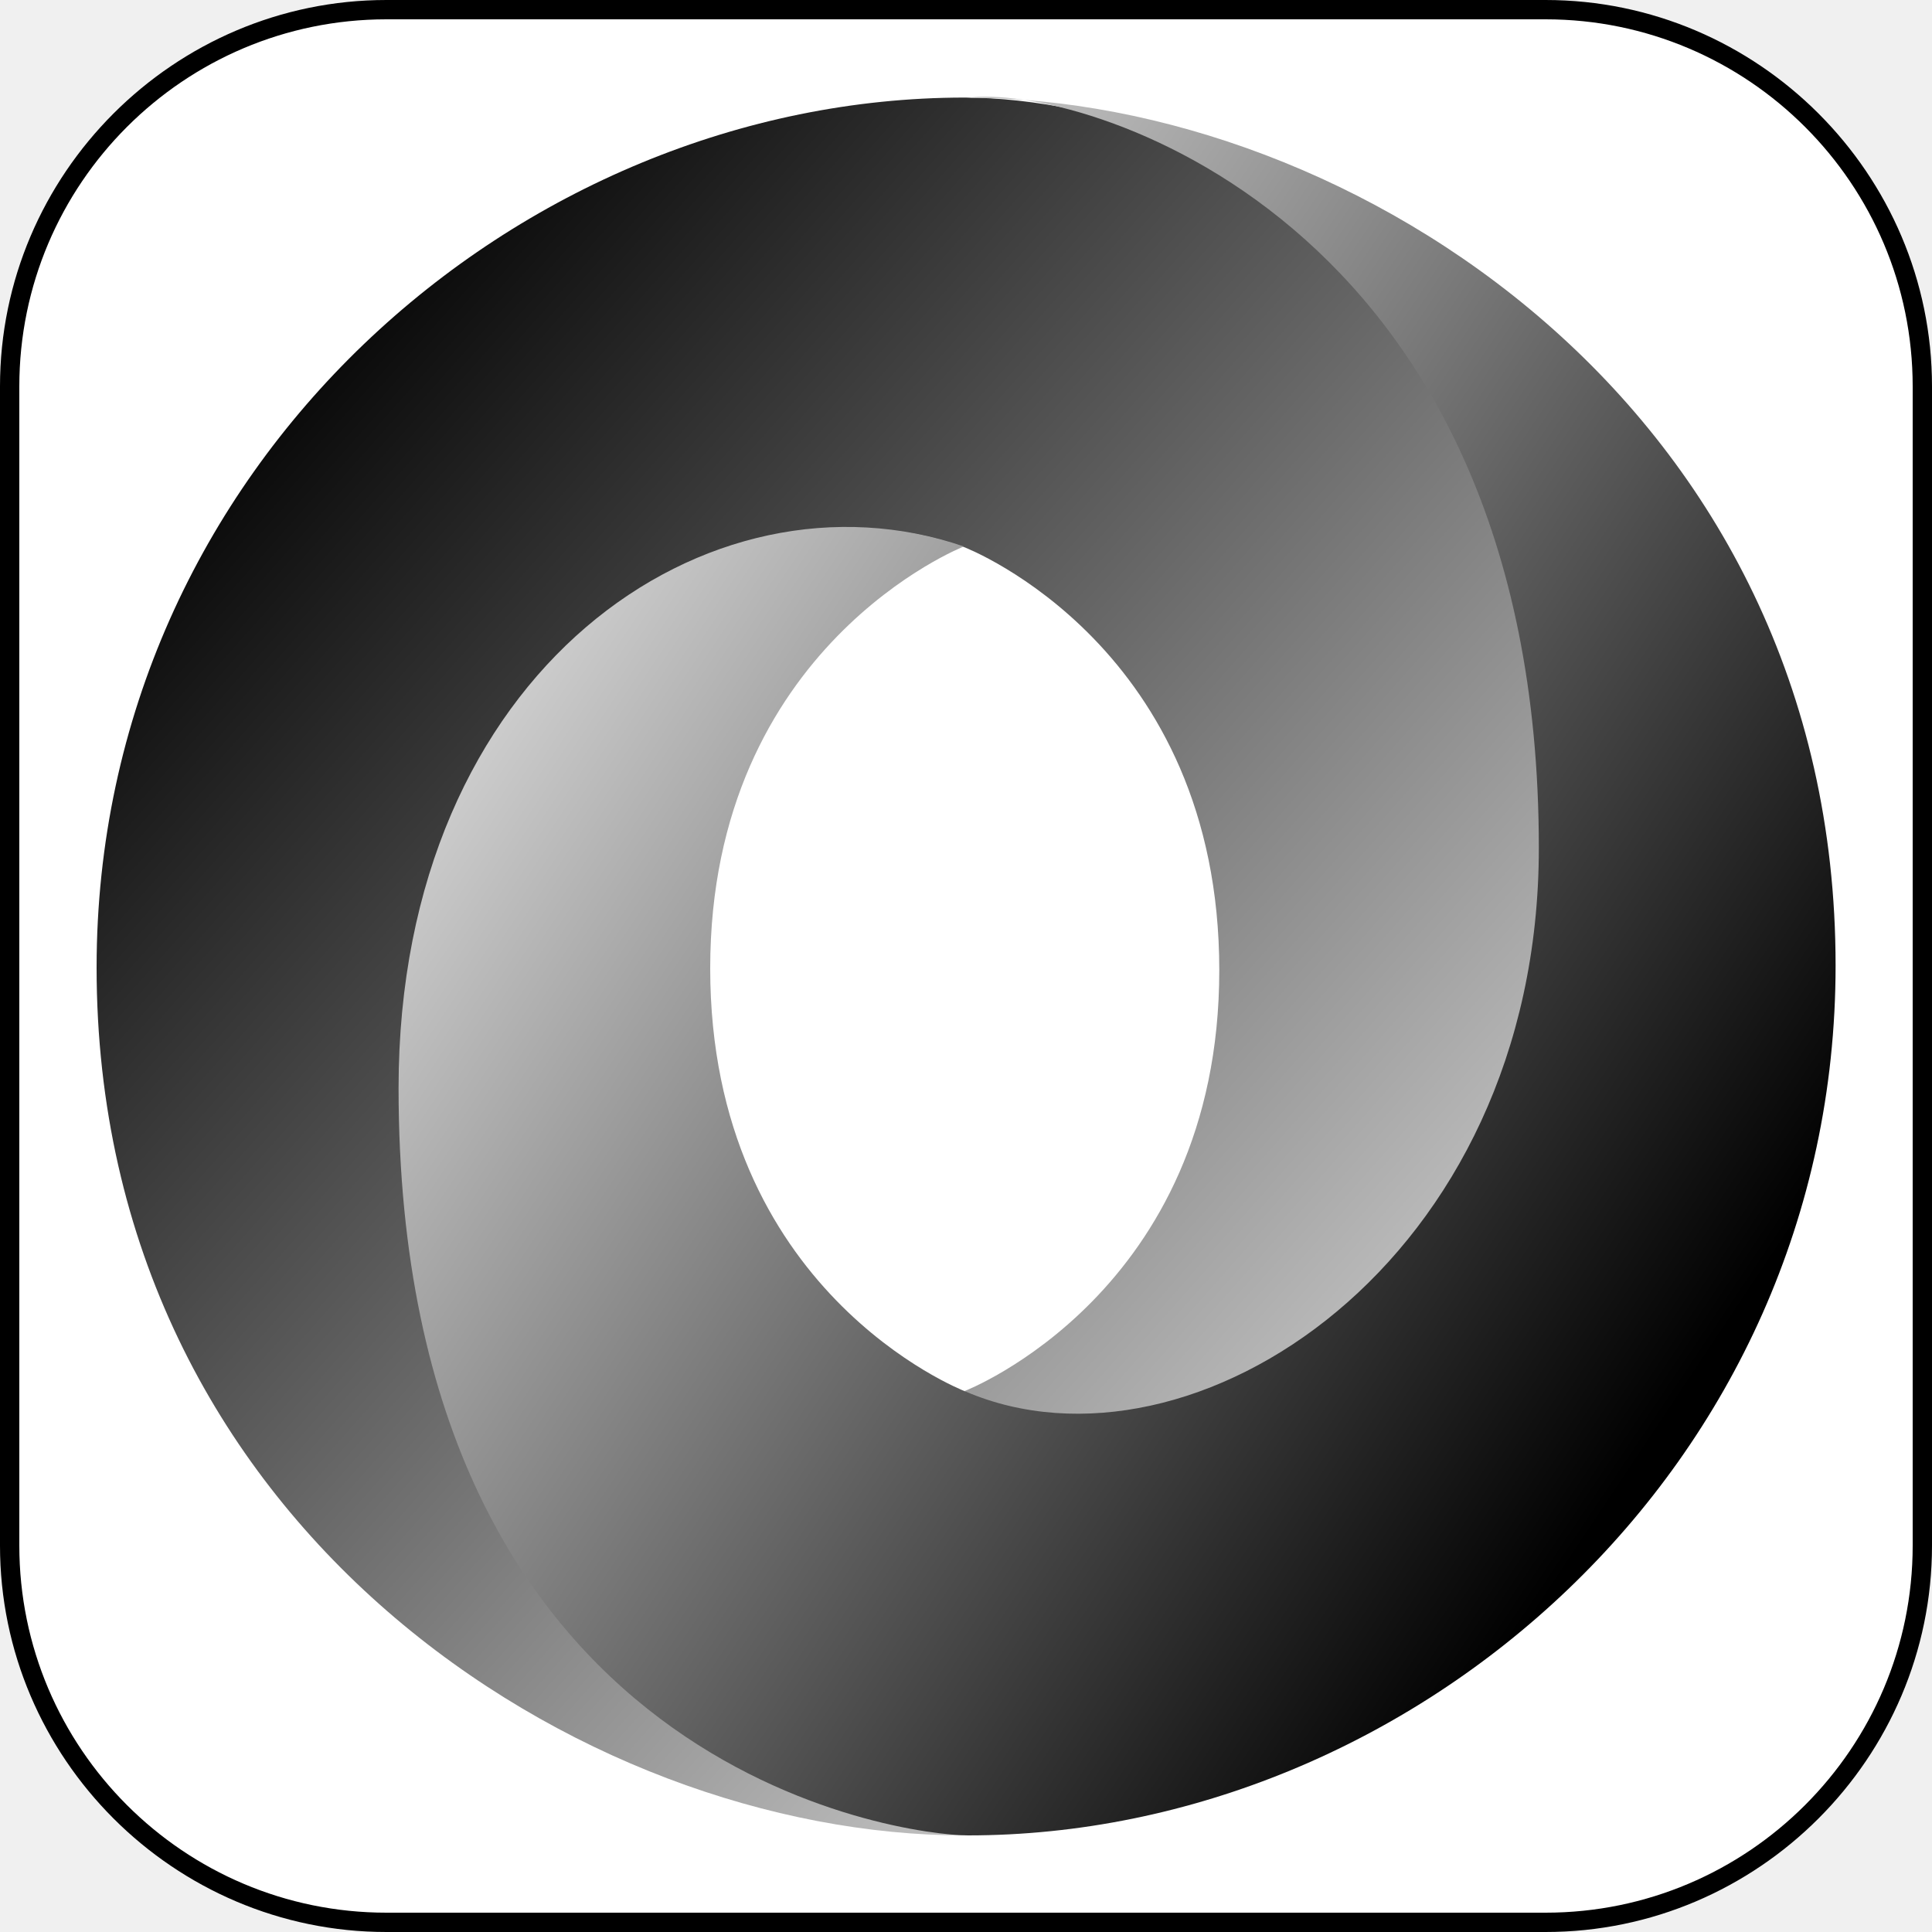
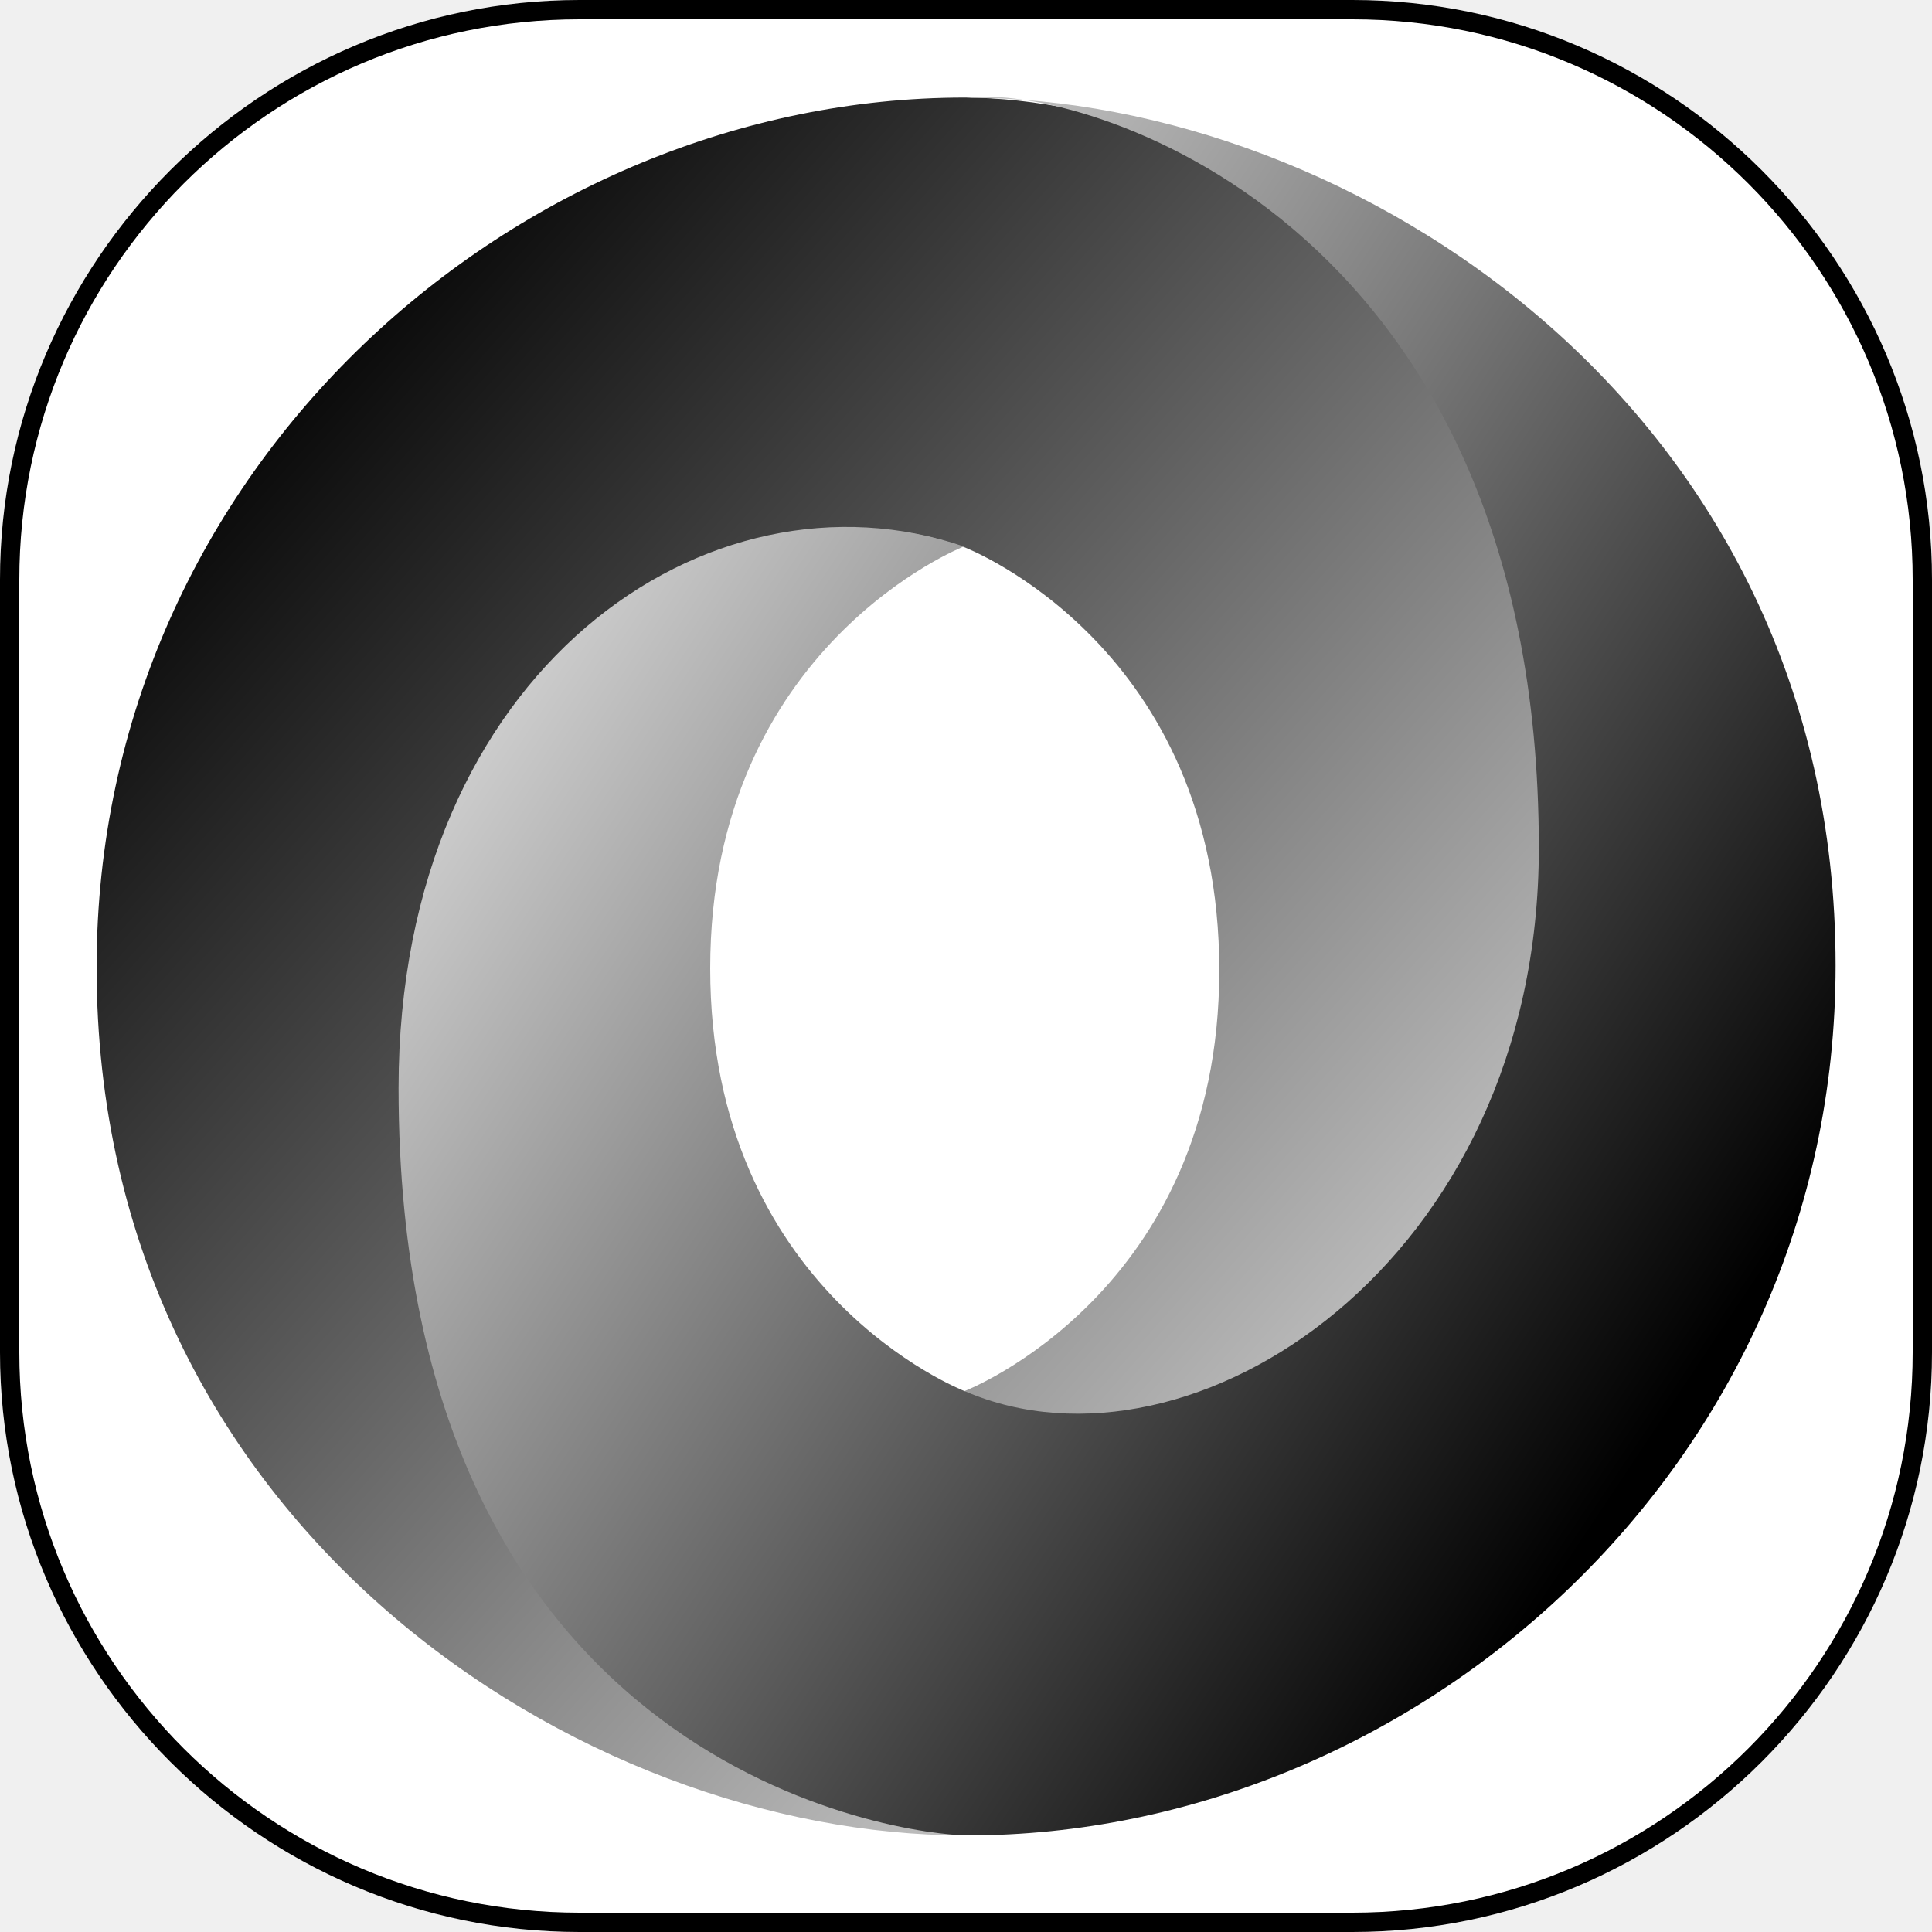
<svg xmlns="http://www.w3.org/2000/svg" xmlns:xlink="http://www.w3.org/1999/xlink" id="Layer_1" data-name="Layer 1" viewBox="0 0 100 100">
  <defs>
    <style>
      .cls-1 {
        fill: url(#linear-gradient);
      }

      .cls-1, .cls-2, .cls-3, .cls-4 {
        stroke-width: 0px;
      }

      .cls-3 {
        fill: #fff;
      }

      .cls-4 {
        fill: url(#linear-gradient-2);
      }
    </style>
    <linearGradient id="linear-gradient" x1="-178.41" y1="220.66" x2="-178.32" y2="220.58" gradientTransform="translate(133692.07 176440.98) scale(749.27 -799.5)" gradientUnits="userSpaceOnUse">
      <stop offset="0" stop-color="#000" />
      <stop offset="1" stop-color="#fff" />
    </linearGradient>
    <linearGradient id="linear-gradient-2" x1="-178.44" y1="220.59" x2="-178.53" y2="220.67" gradientTransform="translate(118048.92 176550.03) scale(661.1 -800)" xlink:href="#linear-gradient" />
  </defs>
  <g>
-     <rect class="cls-3" x=".5" y=".5" width="99" height="99" rx="19.5" ry="19.5" />
-     <path class="cls-2" d="M80,1c10.48,0,19,8.52,19,19v60c0,10.48-8.52,19-19,19H20c-10.48,0-19-8.52-19-19V20C1,9.52,9.52,1,20,1h60M80,0H20C9,0,0,9,0,20v60c0,11,9,20,20,20h60c11,0,20-9,20-20V20c0-11-9-20-20-20h0Z" />
+     <rect class="cls-3" x=".5" y=".5" width="99" height="99" rx="29.5" ry="29.5" />
+     <path class="cls-2" d="M70,1c15.99,0,29,13.01,29,29v40c0,15.99-13.01,29-29,29H30c-15.99,0-29-13.01-29-29V30C1,14.01,14.01,1,30,1h40M70,0H30C13.5,0,0,13.5,0,30v40c0,16.5,13.5,30,30,30h40c16.5,0,30-13.5,30-30V30c0-16.5-13.5-30-30-30h0Z" />
  </g>
  <g>
    <path class="cls-1" d="M49.92,71.99c19.91,27.14,39.4-7.58,39.37-28.46-.03-24.69-25.05-38.48-39.38-38.48C26.91,5.06,5,24.07,5,50.08c0,28.91,25.11,44.92,44.91,44.92-4.48-.65-19.41-3.84-19.61-38.23-.13-23.26,7.59-32.55,19.58-28.46.27.1,13.23,5.21,13.23,21.91s-13.18,21.78-13.18,21.78h0Z" />
    <path class="cls-4" d="M49.9,28.29c-13.16-4.53-29.27,6.31-29.27,28.03,0,35.46,26.28,38.68,29.47,38.68,23,0,44.91-19.01,44.91-45.02,0-28.91-25.11-44.92-44.91-44.92,5.48-.76,29.55,5.93,29.55,38.83,0,21.45-17.97,33.13-29.66,28.14-.27-.1-13.23-5.21-13.23-21.91s13.14-21.84,13.14-21.84h0Z" />
  </g>
</svg>
